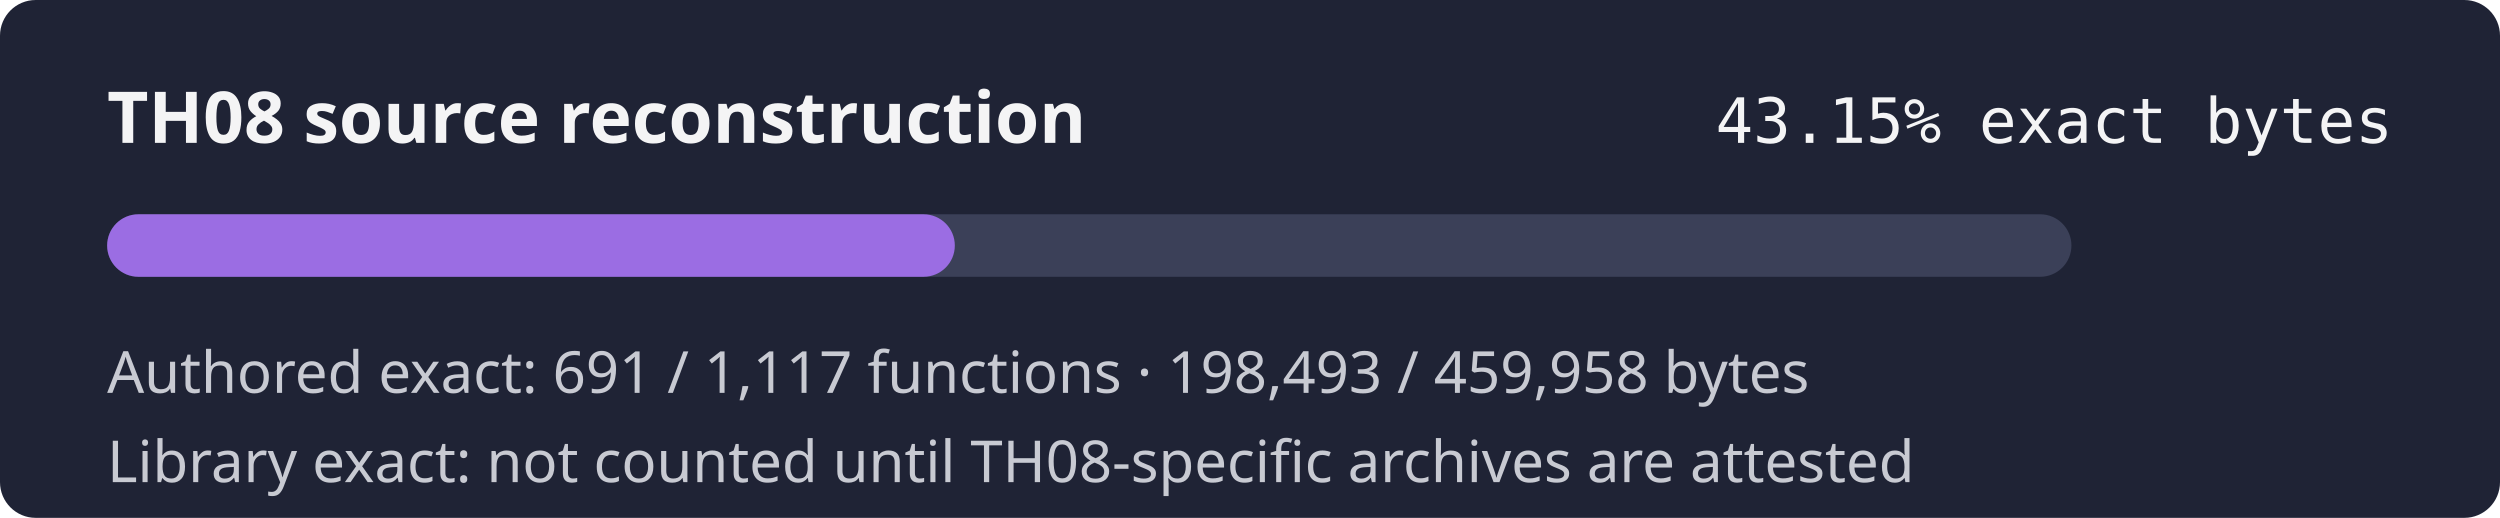
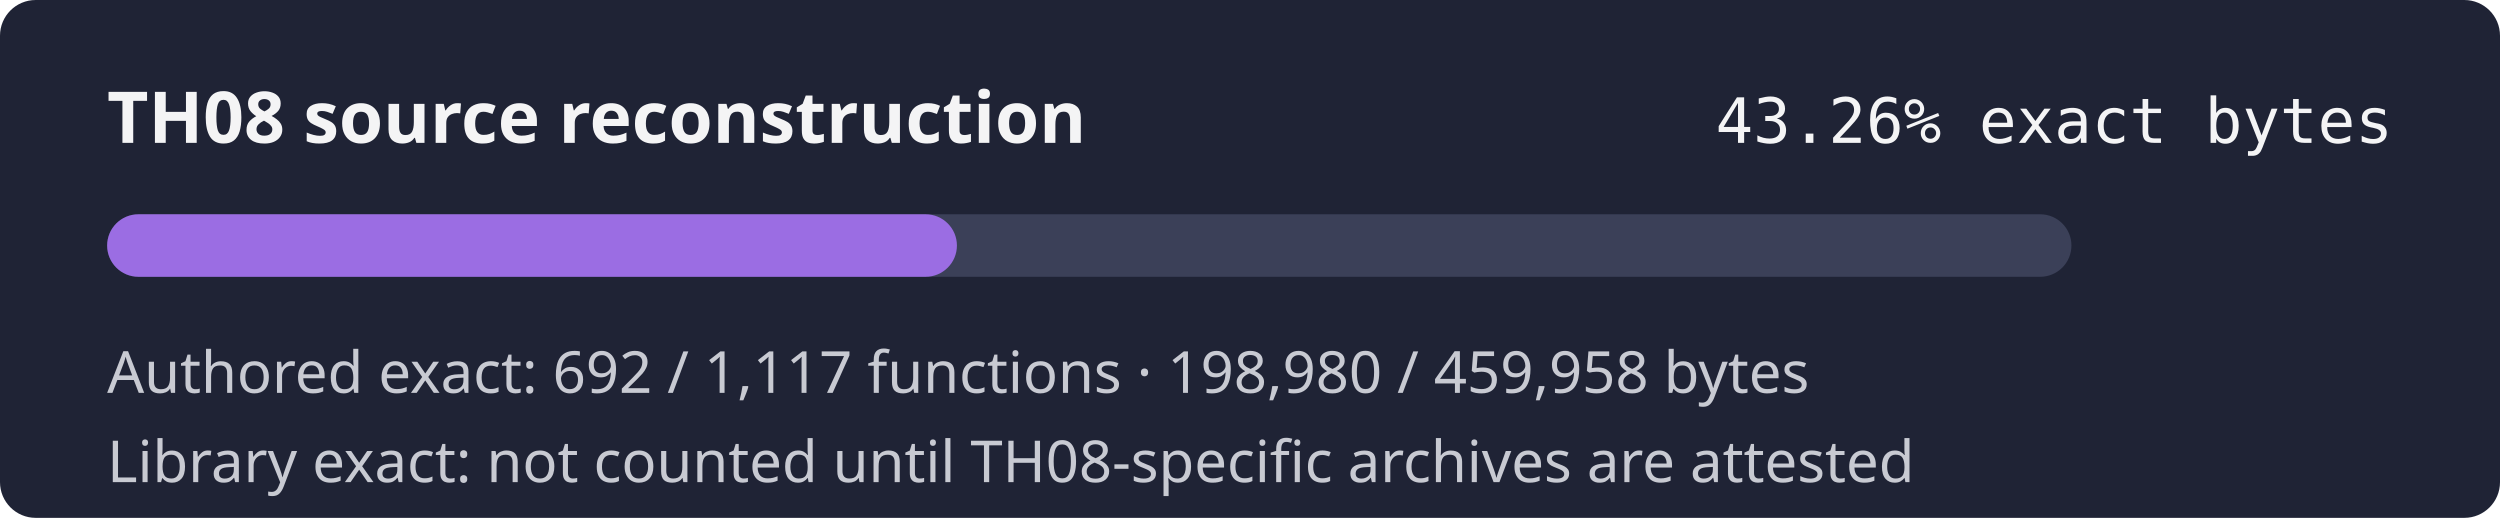
- <svg xmlns="http://www.w3.org/2000/svg" width="560" height="116" role="img" aria-label="TH08 reconstruction progress 43.15% exact authored bytes">
+ <svg xmlns="http://www.w3.org/2000/svg" width="560" height="116" role="img" aria-label="TH08 reconstruction progress 43.26% exact authored bytes">
  <rect width="560" height="116" rx="8" fill="#1f2335" />
  <text x="24" y="32" fill="#f4f4f5" font-family="sans-serif" font-size="16" font-weight="600">TH08 source reconstruction</text>
-   <text x="536" y="32" fill="#f4f4f5" text-anchor="end" font-family="monospace" font-size="14">43.15% exact bytes</text>
+   <text x="536" y="32" fill="#f4f4f5" text-anchor="end" font-family="monospace" font-size="14">43.26% exact bytes</text>
  <rect x="24" y="48" width="440" height="14" rx="7" fill="#3b4058" />
-   <rect x="24" y="48" width="189.88" height="14" rx="7" fill="#9b6de3" />
-   <text x="24" y="88" fill="#c8cad2" font-family="sans-serif" font-size="13">Authored exact: 691 / 1,117 functions · 198,493 / 459,958 bytes</text>
+   <rect x="24" y="48" width="190.35" height="14" rx="7" fill="#9b6de3" />
+   <text x="24" y="88" fill="#c8cad2" font-family="sans-serif" font-size="13">Authored exact: 692 / 1,117 functions · 198,980 / 459,958 bytes</text>
  <text x="24" y="108" fill="#c8cad2" font-family="sans-serif" font-size="13">Library exact: not counted until TH08-specific archives are attested</text>
</svg>
